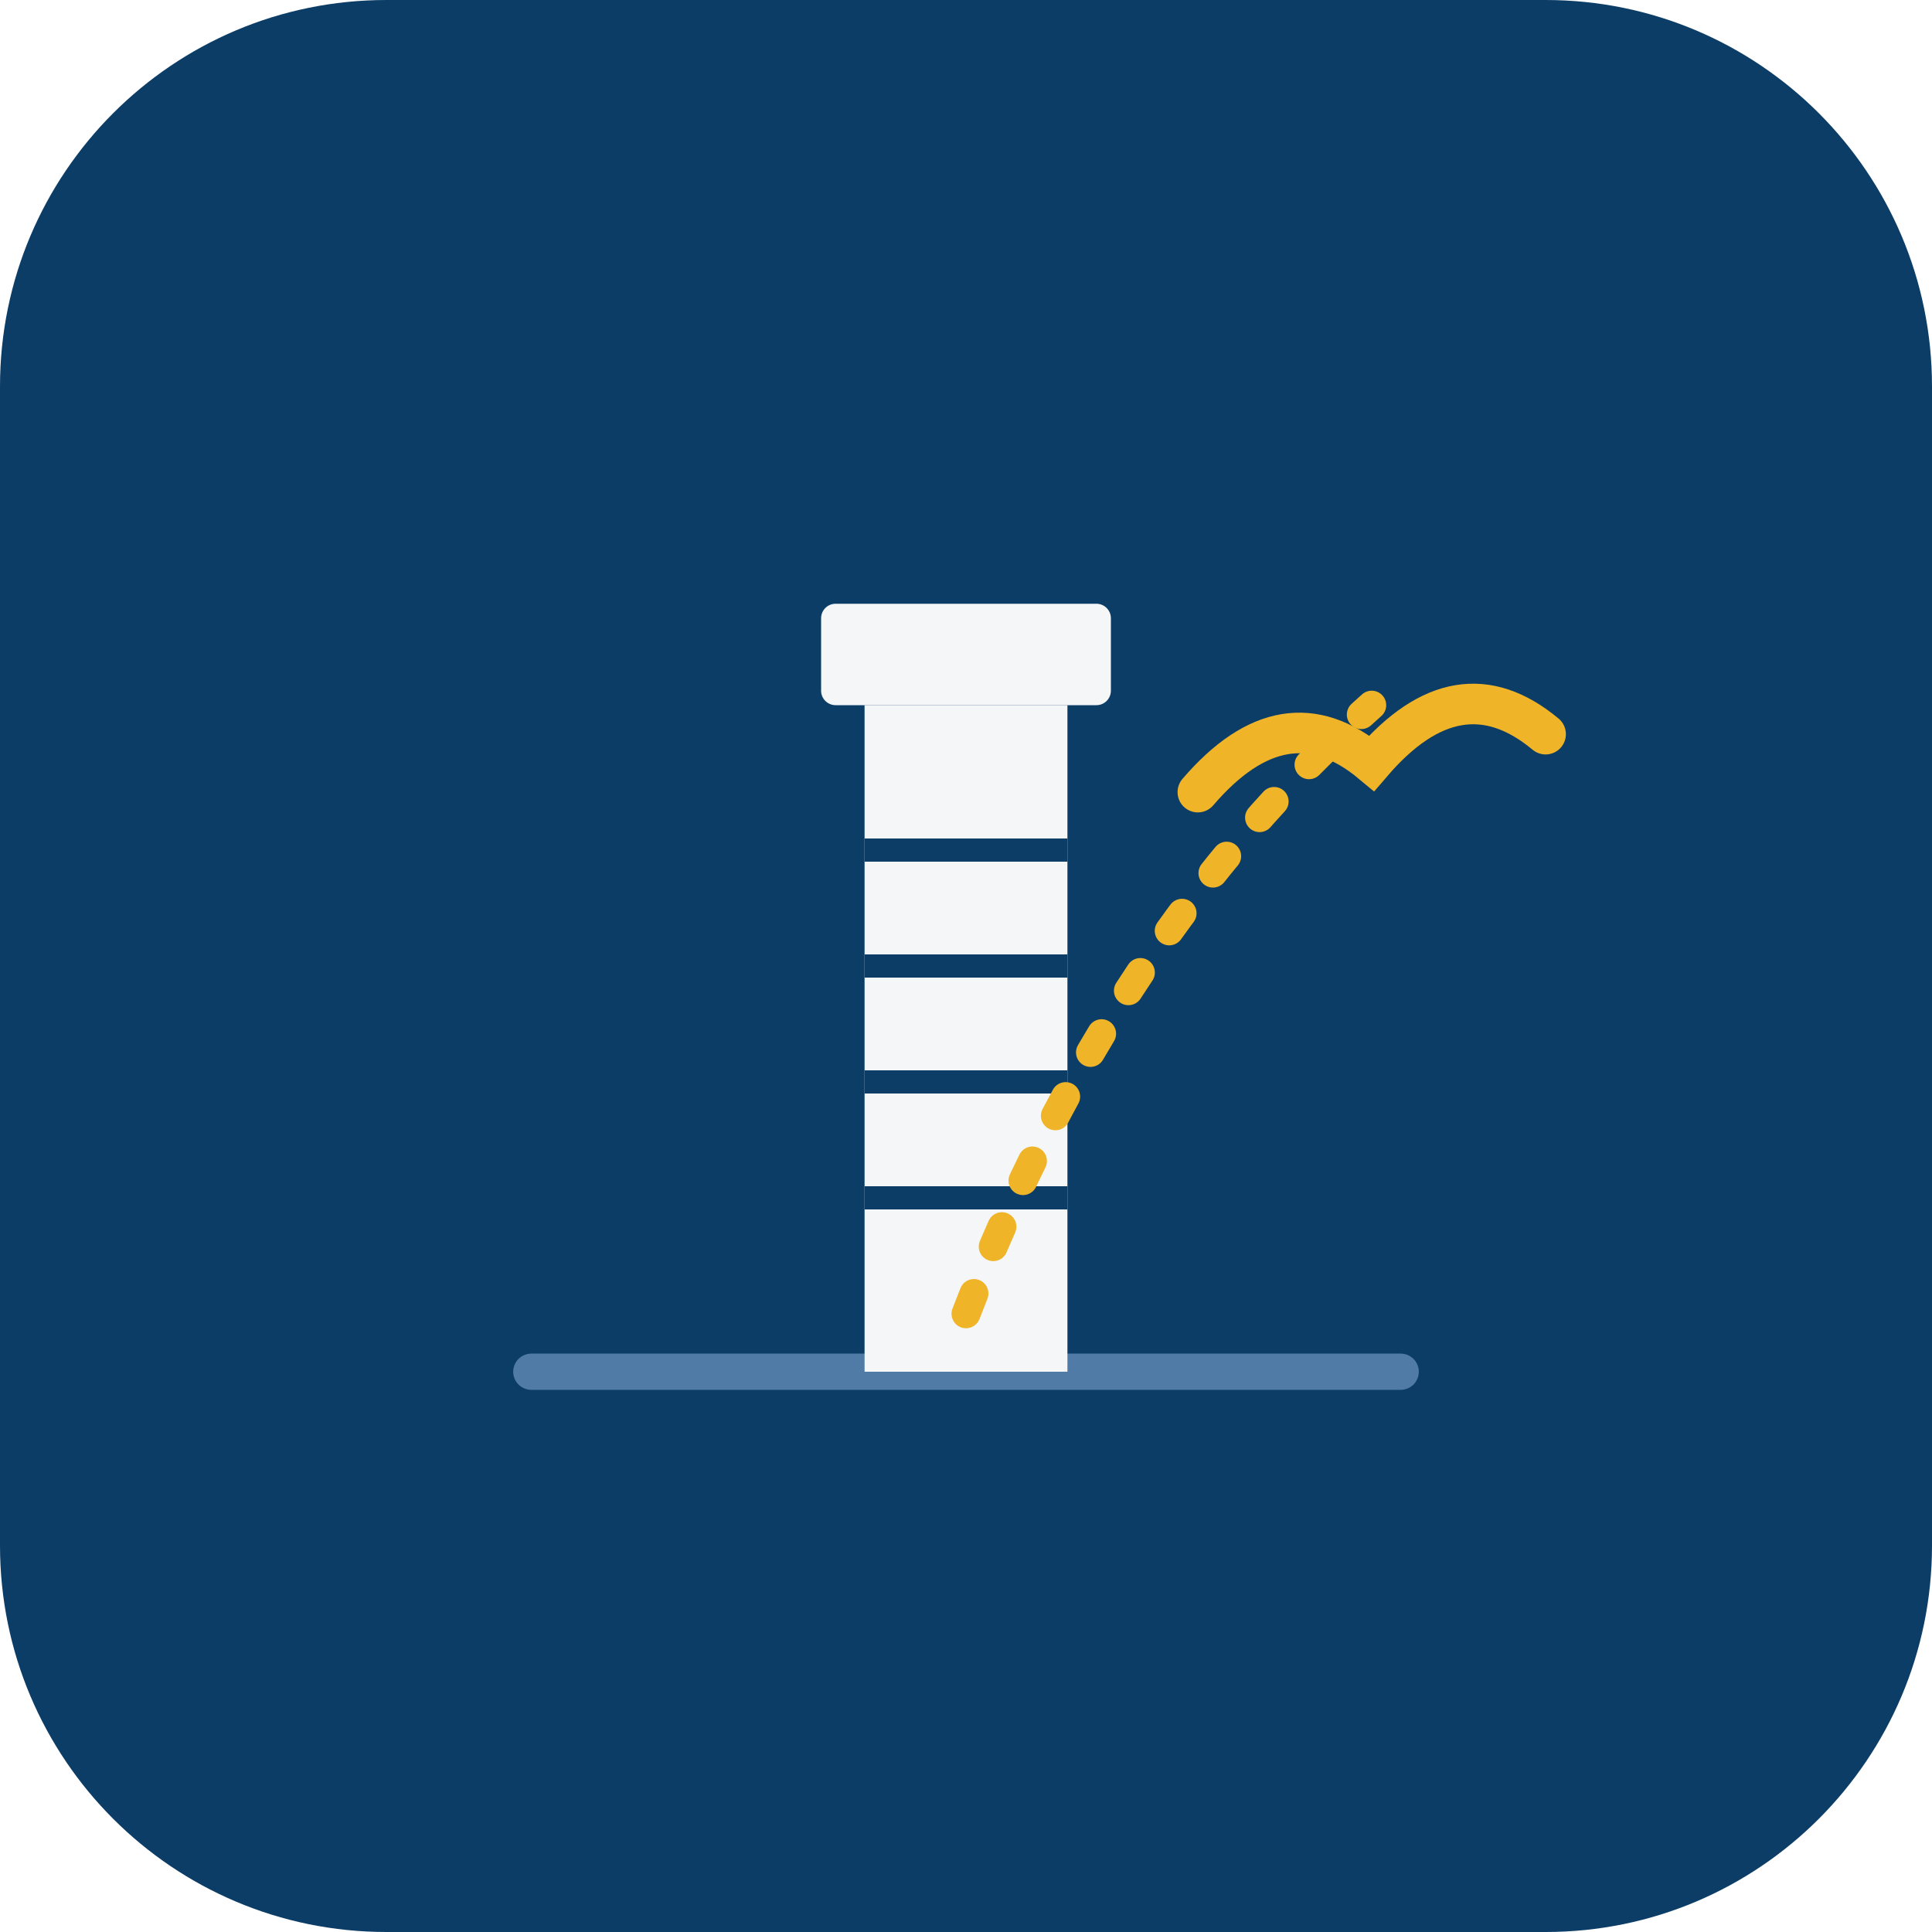
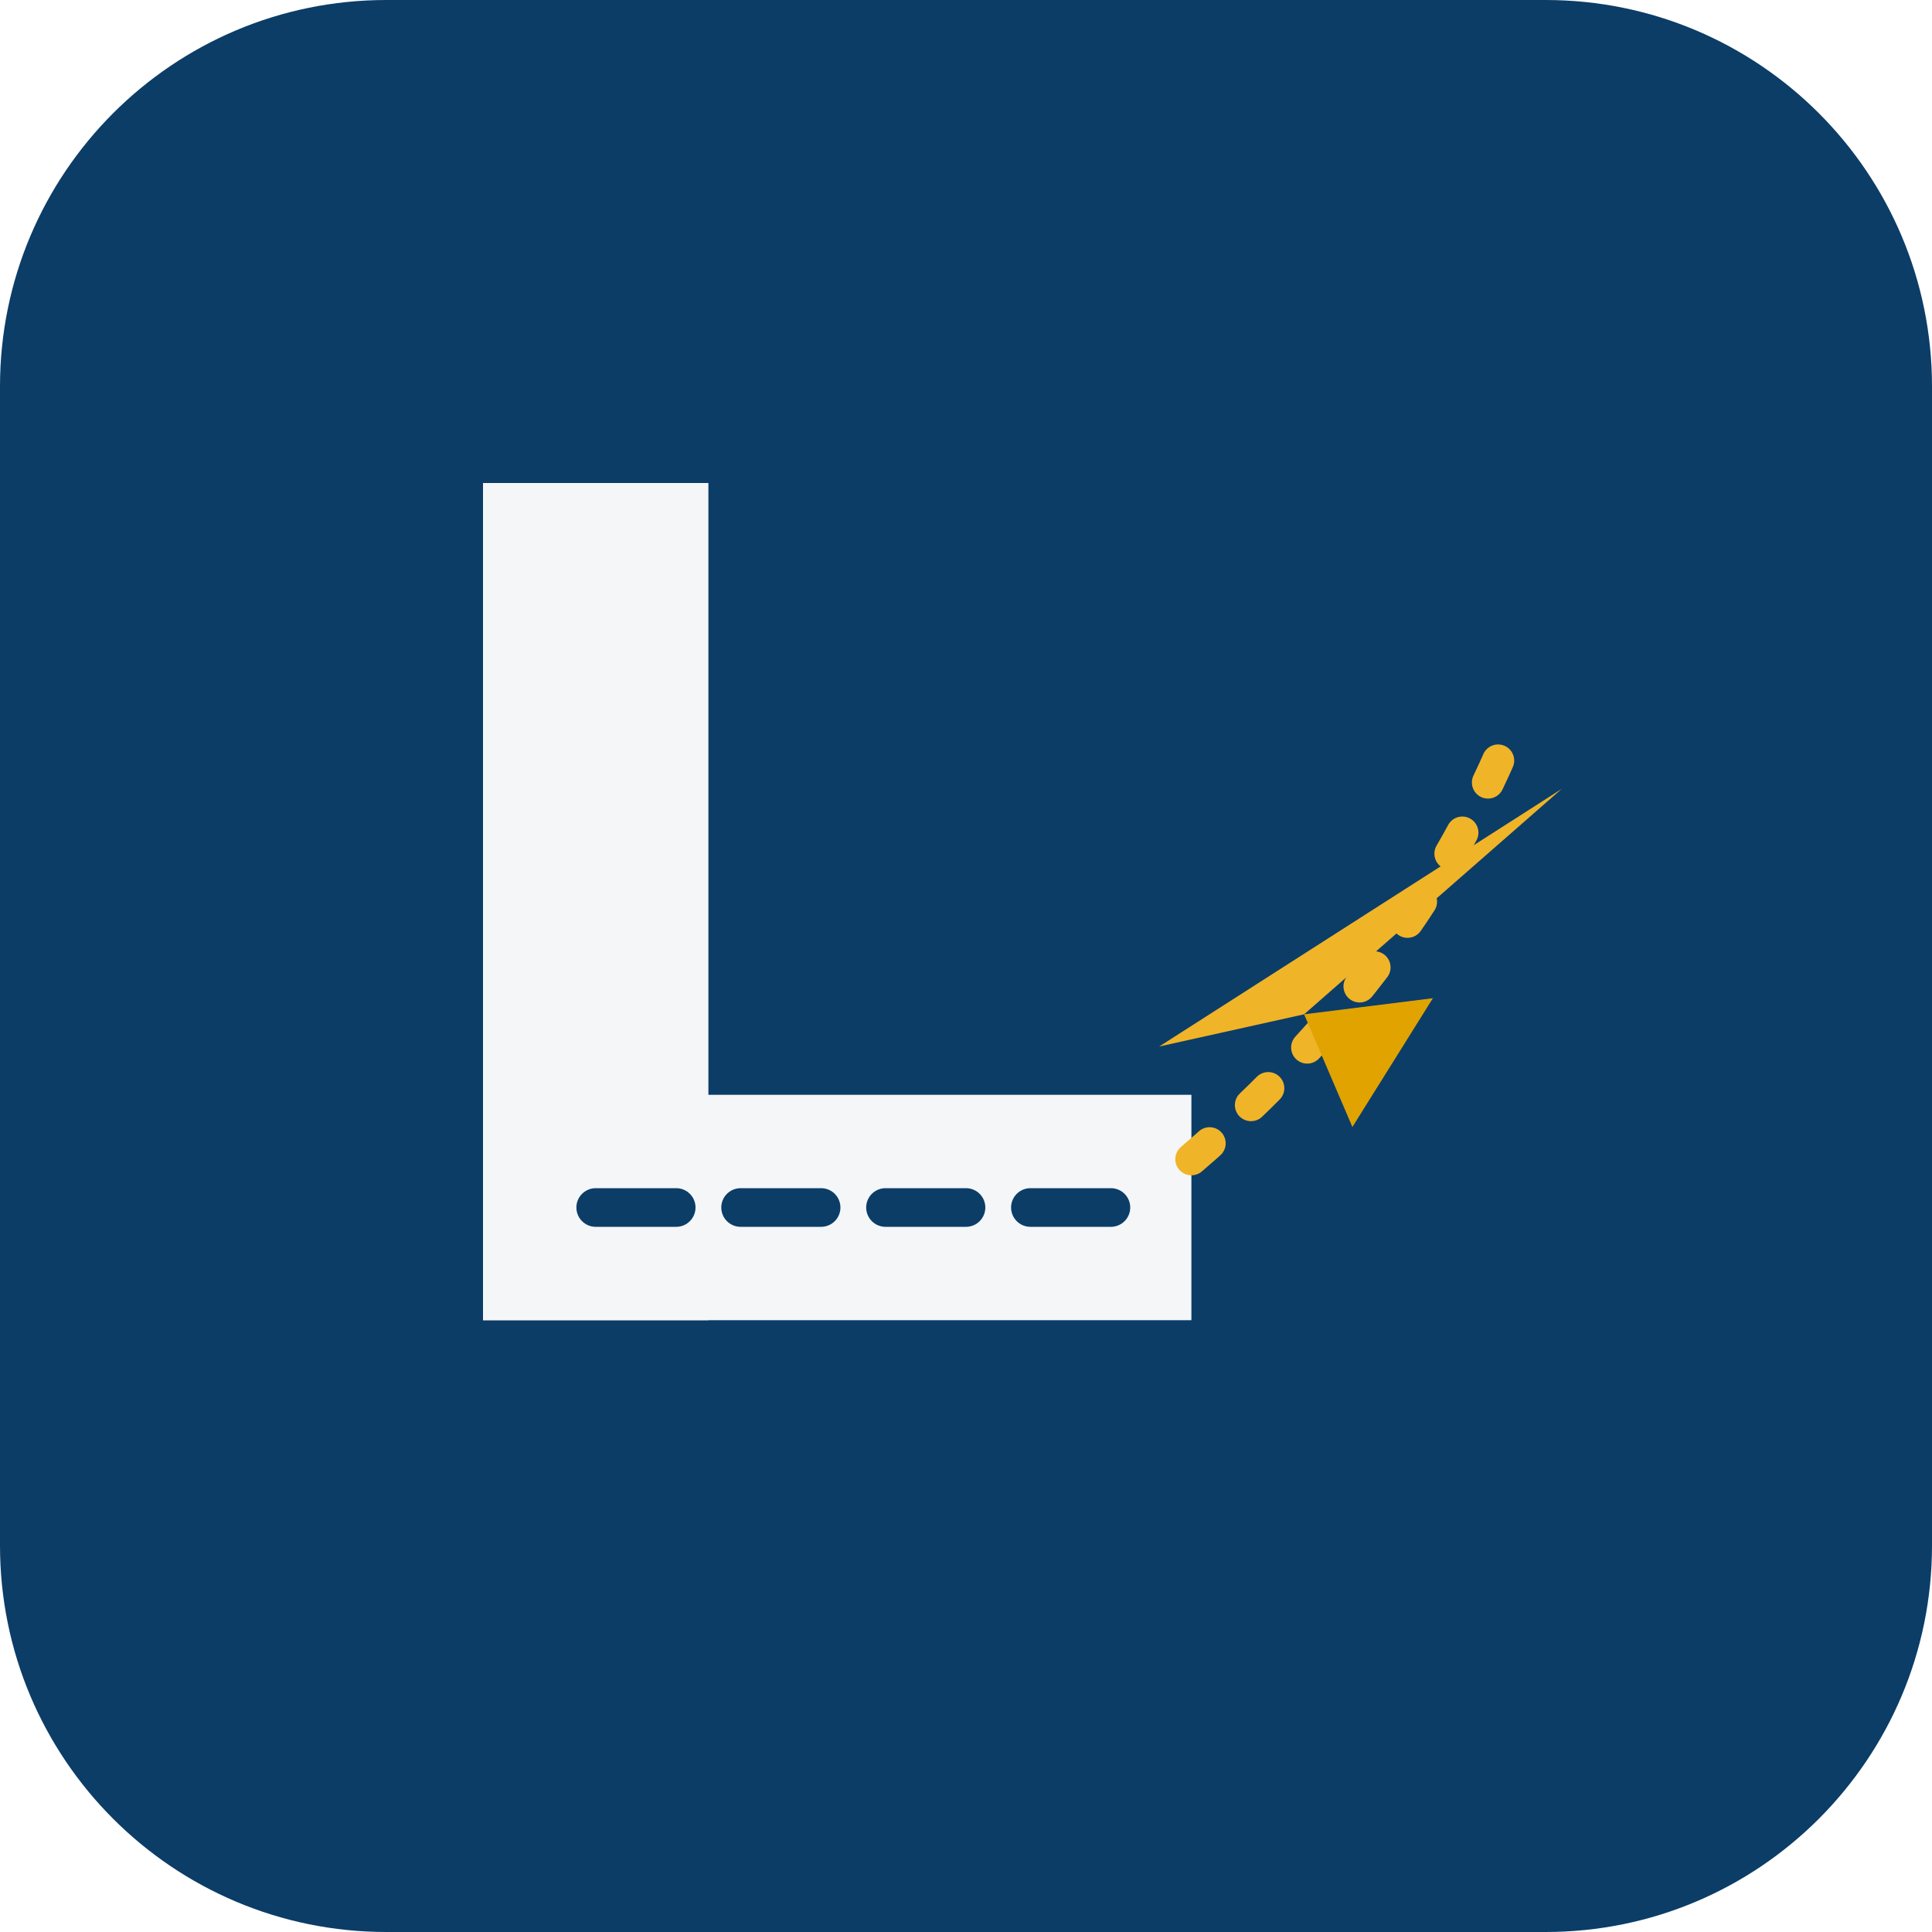
<svg xmlns="http://www.w3.org/2000/svg" viewBox="0 0 120 120">
  <rect width="120" height="120" rx="24" fill="#0b3d67" />
-   <g transform="translate(6 6) scale(0.9)">
-     <line x1="30" y1="88" x2="90" y2="88" stroke="#4f7ba6" stroke-width="2.5" stroke-linecap="round" />
-     <rect x="53" y="42" width="14" height="46" fill="#f4f6f8" />
-     <rect x="50" y="35" width="20" height="7" rx="1" fill="#f4f6f8" />
-     <line x1="53" y1="52" x2="67" y2="52" stroke="#0b3d67" stroke-width="1.6" />
-     <line x1="53" y1="60" x2="67" y2="60" stroke="#0b3d67" stroke-width="1.6" />
-     <line x1="53" y1="68" x2="67" y2="68" stroke="#0b3d67" stroke-width="1.6" />
-     <line x1="53" y1="76" x2="67" y2="76" stroke="#0b3d67" stroke-width="1.6" />
-     <path d="M60 84 Q70 58 88 42" fill="none" stroke="#f0b429" stroke-width="2" stroke-dasharray="1.5 3.5" stroke-linecap="round" />
-     <path d="M76 48 Q82 41 88 46 Q94 39 100 44" fill="none" stroke="#f0b429" stroke-width="2.8" stroke-linecap="round" />
-   </g>
+   <rect x="30" y="30" width="14" height="52" fill="#f4f6f8" />
+   <rect x="30" y="68" width="44" height="14" fill="#f4f6f8" />
+   <line x1="37" y1="75" x2="70" y2="75" stroke="#0b3d67" stroke-width="2.4" stroke-dasharray="5 4" stroke-linecap="round" />
+   <path d="M74 72 Q88 60 94 45" fill="none" stroke="#f0b429" stroke-width="2" stroke-dasharray="1.5 3.5" stroke-linecap="round" />
+   <path d="M72 65 L97 49 L81 63 Z" fill="#f0b429" />
+   <path d="M81 63 L84 70 L89 62 Z" fill="#e0a300" />
</svg>
